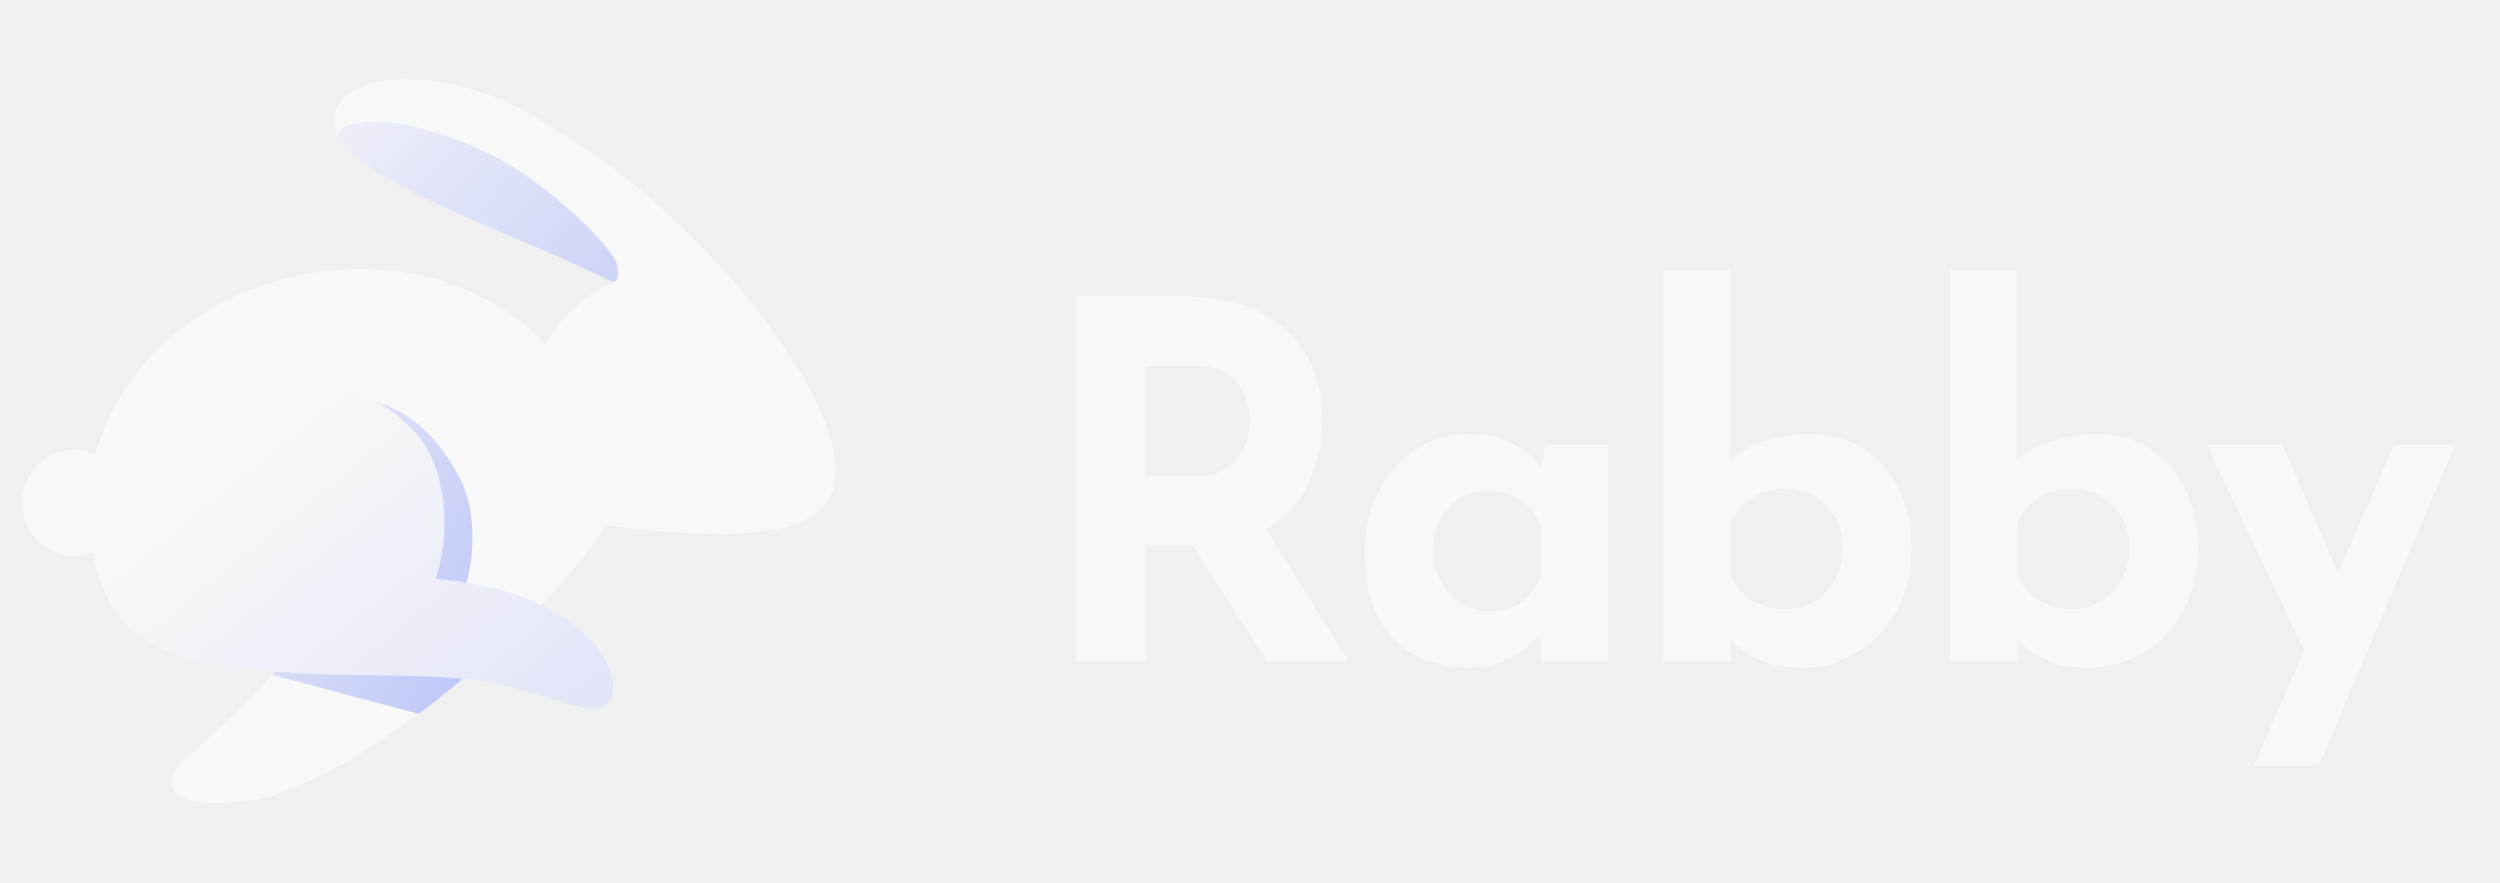
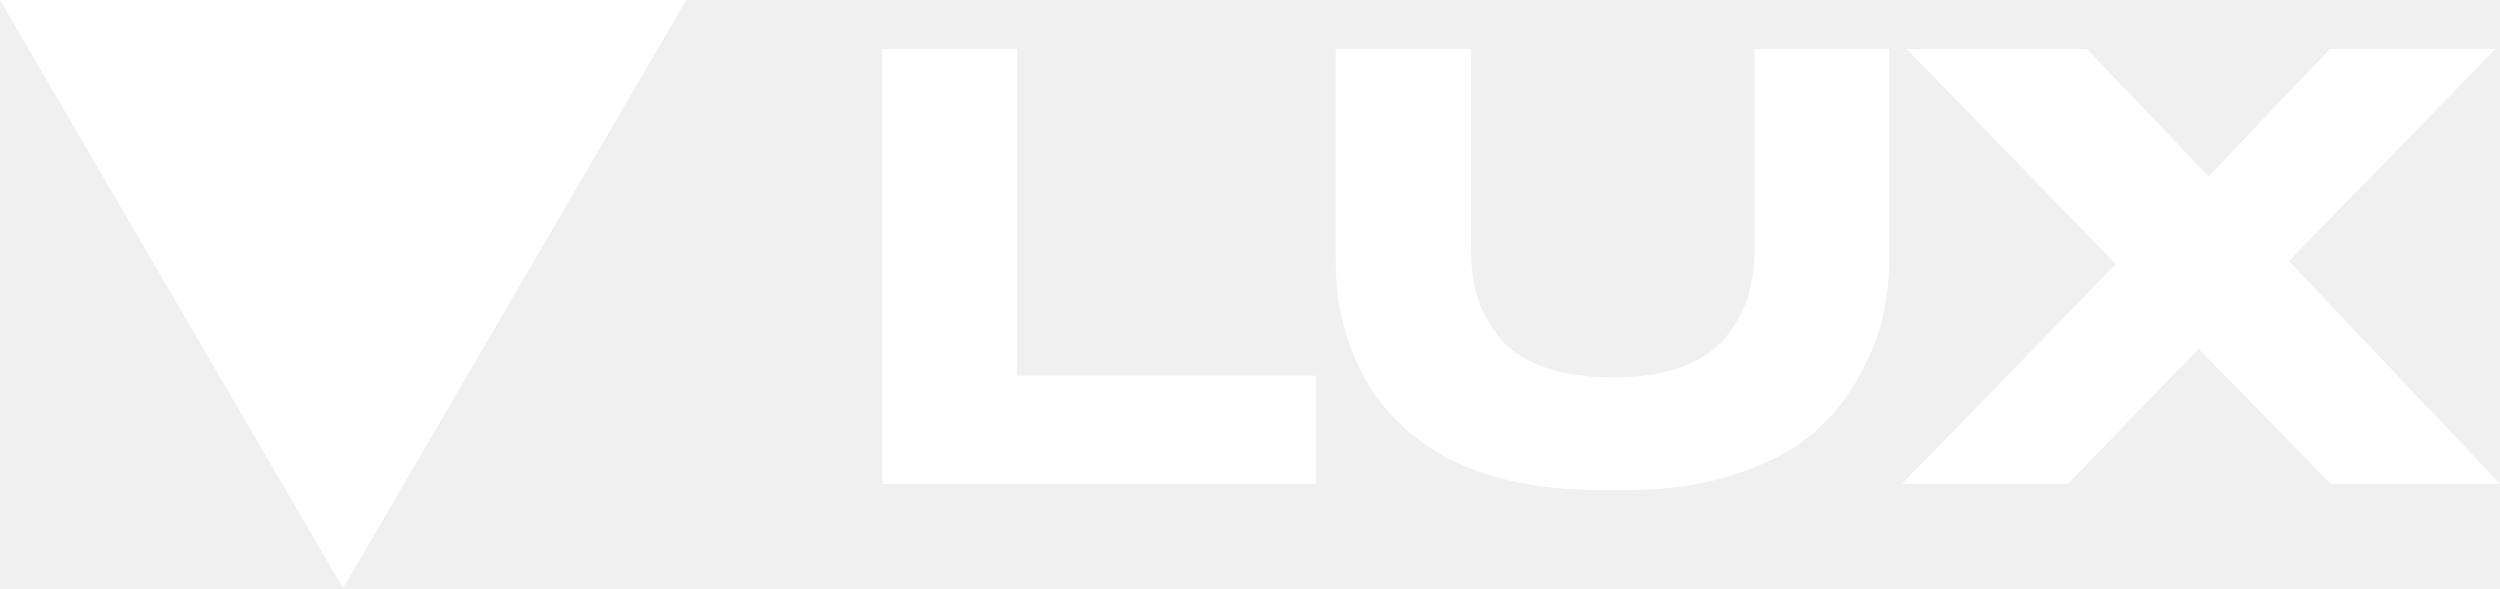
- <svg xmlns="http://www.w3.org/2000/svg" width="68" height="24" viewBox="0 0 68 24" fill="none">
-   <g opacity="0.5">
-     <path d="M32.188 8.064C33.404 8.064 34.337 8.37 34.984 8.982C35.641 9.585 35.969 10.395 35.969 11.412C35.969 11.979 35.851 12.537 35.615 13.086C35.387 13.635 34.998 14.072 34.446 14.396L36.691 18H34.472L32.437 14.841H31.163V18H29.259V8.064H32.188ZM32.516 12.951C32.901 12.951 33.199 12.87 33.409 12.708C33.628 12.537 33.781 12.339 33.868 12.114C33.956 11.88 34 11.669 34 11.48C34 11.372 33.982 11.237 33.947 11.075C33.921 10.904 33.86 10.733 33.763 10.562C33.667 10.391 33.518 10.247 33.317 10.13C33.124 10.013 32.862 9.954 32.529 9.954H31.163V12.951H32.516Z" fill="white" />
-     <path d="M39.981 18.162C39.447 18.162 38.962 18.054 38.524 17.838C38.095 17.613 37.754 17.271 37.5 16.812C37.246 16.353 37.119 15.768 37.119 15.057C37.119 14.391 37.25 13.815 37.513 13.329C37.775 12.843 38.121 12.47 38.55 12.209C38.979 11.939 39.434 11.804 39.916 11.804C40.485 11.804 40.914 11.898 41.203 12.087C41.5 12.276 41.736 12.483 41.912 12.708L42.03 12.101H43.737V18H41.898V17.271C41.811 17.361 41.68 17.478 41.505 17.622C41.338 17.766 41.128 17.892 40.874 18C40.62 18.108 40.323 18.162 39.981 18.162ZM40.507 16.623C41.146 16.623 41.61 16.326 41.898 15.732V14.288C41.793 14 41.61 13.77 41.347 13.599C41.093 13.428 40.791 13.343 40.441 13.343C40.047 13.343 39.706 13.496 39.417 13.802C39.128 14.099 38.983 14.486 38.983 14.963C38.983 15.278 39.053 15.561 39.194 15.813C39.334 16.065 39.517 16.263 39.745 16.407C39.981 16.551 40.235 16.623 40.507 16.623Z" fill="white" />
-     <path d="M49.005 18.162C48.568 18.162 48.191 18.095 47.876 17.96C47.57 17.825 47.303 17.64 47.075 17.406V18H45.237V7.349H47.062V12.506C47.29 12.308 47.592 12.141 47.968 12.006C48.345 11.871 48.773 11.804 49.255 11.804C49.754 11.804 50.209 11.925 50.621 12.168C51.032 12.411 51.36 12.767 51.605 13.235C51.859 13.694 51.986 14.256 51.986 14.922C51.986 15.588 51.846 16.164 51.566 16.65C51.295 17.136 50.931 17.51 50.476 17.771C50.021 18.032 49.531 18.162 49.005 18.162ZM48.599 16.569C48.87 16.569 49.119 16.497 49.347 16.353C49.583 16.209 49.772 16.011 49.911 15.759C50.052 15.507 50.122 15.224 50.122 14.909C50.122 14.594 50.052 14.315 49.911 14.072C49.772 13.829 49.583 13.64 49.347 13.505C49.119 13.361 48.87 13.289 48.599 13.289C48.24 13.289 47.924 13.374 47.653 13.545C47.382 13.716 47.189 13.946 47.075 14.234V15.678C47.39 16.272 47.898 16.569 48.599 16.569Z" fill="white" />
-     <path d="M56.806 18.162C56.368 18.162 55.991 18.095 55.676 17.96C55.37 17.825 55.103 17.64 54.875 17.406V18H53.037V7.349H54.862V12.506C55.09 12.308 55.392 12.141 55.768 12.006C56.145 11.871 56.574 11.804 57.055 11.804C57.554 11.804 58.009 11.925 58.42 12.168C58.832 12.411 59.16 12.767 59.405 13.235C59.659 13.694 59.786 14.256 59.786 14.922C59.786 15.588 59.646 16.164 59.366 16.65C59.095 17.136 58.731 17.51 58.276 17.771C57.821 18.032 57.331 18.162 56.806 18.162ZM56.398 16.569C56.67 16.569 56.919 16.497 57.147 16.353C57.383 16.209 57.571 16.011 57.712 15.759C57.852 15.507 57.922 15.224 57.922 14.909C57.922 14.594 57.852 14.315 57.712 14.072C57.571 13.829 57.383 13.64 57.147 13.505C56.919 13.361 56.67 13.289 56.398 13.289C56.039 13.289 55.724 13.374 55.453 13.545C55.182 13.716 54.989 13.946 54.875 14.234V15.678C55.19 16.272 55.698 16.569 56.398 16.569Z" fill="white" />
-     <path d="M61.297 20.835L62.675 17.69L60.023 12.101H62.084L63.594 15.584L65.118 12.101H66.772L63.069 20.835H61.297Z" fill="white" />
-     <path d="M22.624 13.42C23.493 11.424 19.196 5.846 15.091 3.523C12.503 1.722 9.807 1.97 9.261 2.76C8.062 4.495 13.229 5.965 16.685 7.68C15.942 8.012 15.242 8.607 14.83 9.368C13.542 7.922 10.714 6.677 7.397 7.68C5.161 8.356 3.303 9.949 2.585 12.356C2.41 12.276 2.217 12.232 2.014 12.232C1.236 12.232 0.606 12.88 0.606 13.679C0.606 14.478 1.236 15.126 2.014 15.126C2.158 15.126 2.608 15.027 2.608 15.027L9.807 15.08C6.928 19.776 4.653 20.462 4.653 21.276C4.653 22.089 6.83 21.869 7.647 21.565C11.56 20.114 15.762 15.59 16.484 14.288C19.512 14.676 22.057 14.722 22.624 13.42Z" fill="url(#paint0_linear_20789_5609)" />
-     <path fill-rule="evenodd" clip-rule="evenodd" d="M16.684 7.68C16.684 7.68 16.685 7.68 16.685 7.68C16.845 7.616 16.819 7.372 16.775 7.181C16.674 6.742 14.93 4.972 13.292 4.179C11.06 3.098 9.417 3.154 9.174 3.652C9.629 4.61 11.736 5.509 13.938 6.448C14.877 6.849 15.833 7.257 16.685 7.68C16.685 7.68 16.684 7.68 16.684 7.68Z" fill="url(#paint1_linear_20789_5609)" />
-     <path fill-rule="evenodd" clip-rule="evenodd" d="M13.852 17.322C13.401 17.144 12.891 16.982 12.311 16.834C12.929 15.697 13.059 14.014 12.475 12.95C11.656 11.456 10.628 10.661 8.239 10.661C6.924 10.661 3.386 11.116 3.323 14.153C3.317 14.472 3.323 14.764 3.345 15.032L9.807 15.08C8.936 16.501 8.12 17.555 7.406 18.356C8.263 18.582 8.971 18.772 9.621 18.946C10.237 19.111 10.801 19.262 11.392 19.417C12.283 18.75 13.12 18.022 13.852 17.322Z" fill="url(#paint2_linear_20789_5609)" />
-     <path d="M2.498 14.72C2.762 17.027 4.038 17.931 6.643 18.199C9.249 18.466 10.744 18.287 12.734 18.473C14.396 18.628 15.88 19.499 16.43 19.198C16.926 18.927 16.649 17.949 15.986 17.321C15.126 16.508 13.937 15.942 11.844 15.741C12.261 14.567 12.145 12.921 11.497 12.025C10.56 10.73 8.831 10.145 6.643 10.4C4.358 10.668 2.167 11.825 2.498 14.72Z" fill="url(#paint3_linear_20789_5609)" />
-   </g>
-   <defs>
-     <linearGradient id="paint0_linear_20789_5609" x1="7.136" y1="11.652" x2="22.498" y2="15.89" gradientUnits="userSpaceOnUse">
-       <stop stop-color="white" />
-       <stop offset="1" stop-color="white" />
-     </linearGradient>
-     <linearGradient id="paint1_linear_20789_5609" x1="19.86" y1="11.354" x2="8.514" y2="0.29" gradientUnits="userSpaceOnUse">
-       <stop stop-color="#8697FF" />
-       <stop offset="1" stop-color="#8697FF" stop-opacity="0" />
-     </linearGradient>
-     <linearGradient id="paint2_linear_20789_5609" x1="14.159" y1="17.718" x2="3.41" y2="11.707" gradientUnits="userSpaceOnUse">
-       <stop stop-color="#8697FF" />
-       <stop offset="1" stop-color="#8697FF" stop-opacity="0" />
-     </linearGradient>
-     <linearGradient id="paint3_linear_20789_5609" x1="8.05" y1="11.535" x2="15.465" y2="20.699" gradientUnits="userSpaceOnUse">
-       <stop stop-color="white" />
-       <stop offset="0.984" stop-color="#D1D8FF" />
-     </linearGradient>
-   </defs>
+ <svg xmlns="http://www.w3.org/2000/svg" width="51" height="12" viewBox="0 0 51 12" fill="none">
+   <path d="M0 0H14L7 12L0 0Z" fill="white" />
+   <path d="M18 1H20.749V7.664H26.849V9.869H18V1Z" fill="white" />
+   <path d="M33.148 10H32.724C32.071 10 31.473 9.944 30.93 9.833C30.395 9.714 29.943 9.559 29.573 9.368C29.204 9.177 28.877 8.947 28.594 8.677C28.311 8.407 28.087 8.132 27.922 7.854C27.757 7.576 27.619 7.278 27.509 6.96C27.407 6.642 27.336 6.352 27.297 6.09C27.265 5.828 27.249 5.566 27.249 5.303V1H30.01V5.136C30.01 5.454 30.049 5.752 30.128 6.03C30.215 6.301 30.356 6.571 30.553 6.841C30.749 7.103 31.048 7.314 31.449 7.473C31.858 7.624 32.346 7.699 32.912 7.699C33.471 7.699 33.947 7.624 34.34 7.473C34.741 7.314 35.04 7.103 35.236 6.841C35.441 6.571 35.583 6.301 35.661 6.03C35.748 5.752 35.791 5.454 35.791 5.136V1H38.54V5.303C38.54 5.685 38.497 6.066 38.41 6.448C38.332 6.821 38.17 7.23 37.926 7.676C37.691 8.113 37.38 8.498 36.995 8.832C36.617 9.166 36.094 9.444 35.425 9.666C34.765 9.889 34.006 10 33.148 10Z" fill="white" />
+   <path d="M42.187 9.869H38.801L43.166 5.387L38.895 1H42.576L45.054 3.599L47.531 1H50.906L46.694 5.327L51 9.869H47.543L44.853 7.115L42.187 9.869Z" fill="white" />
</svg>
